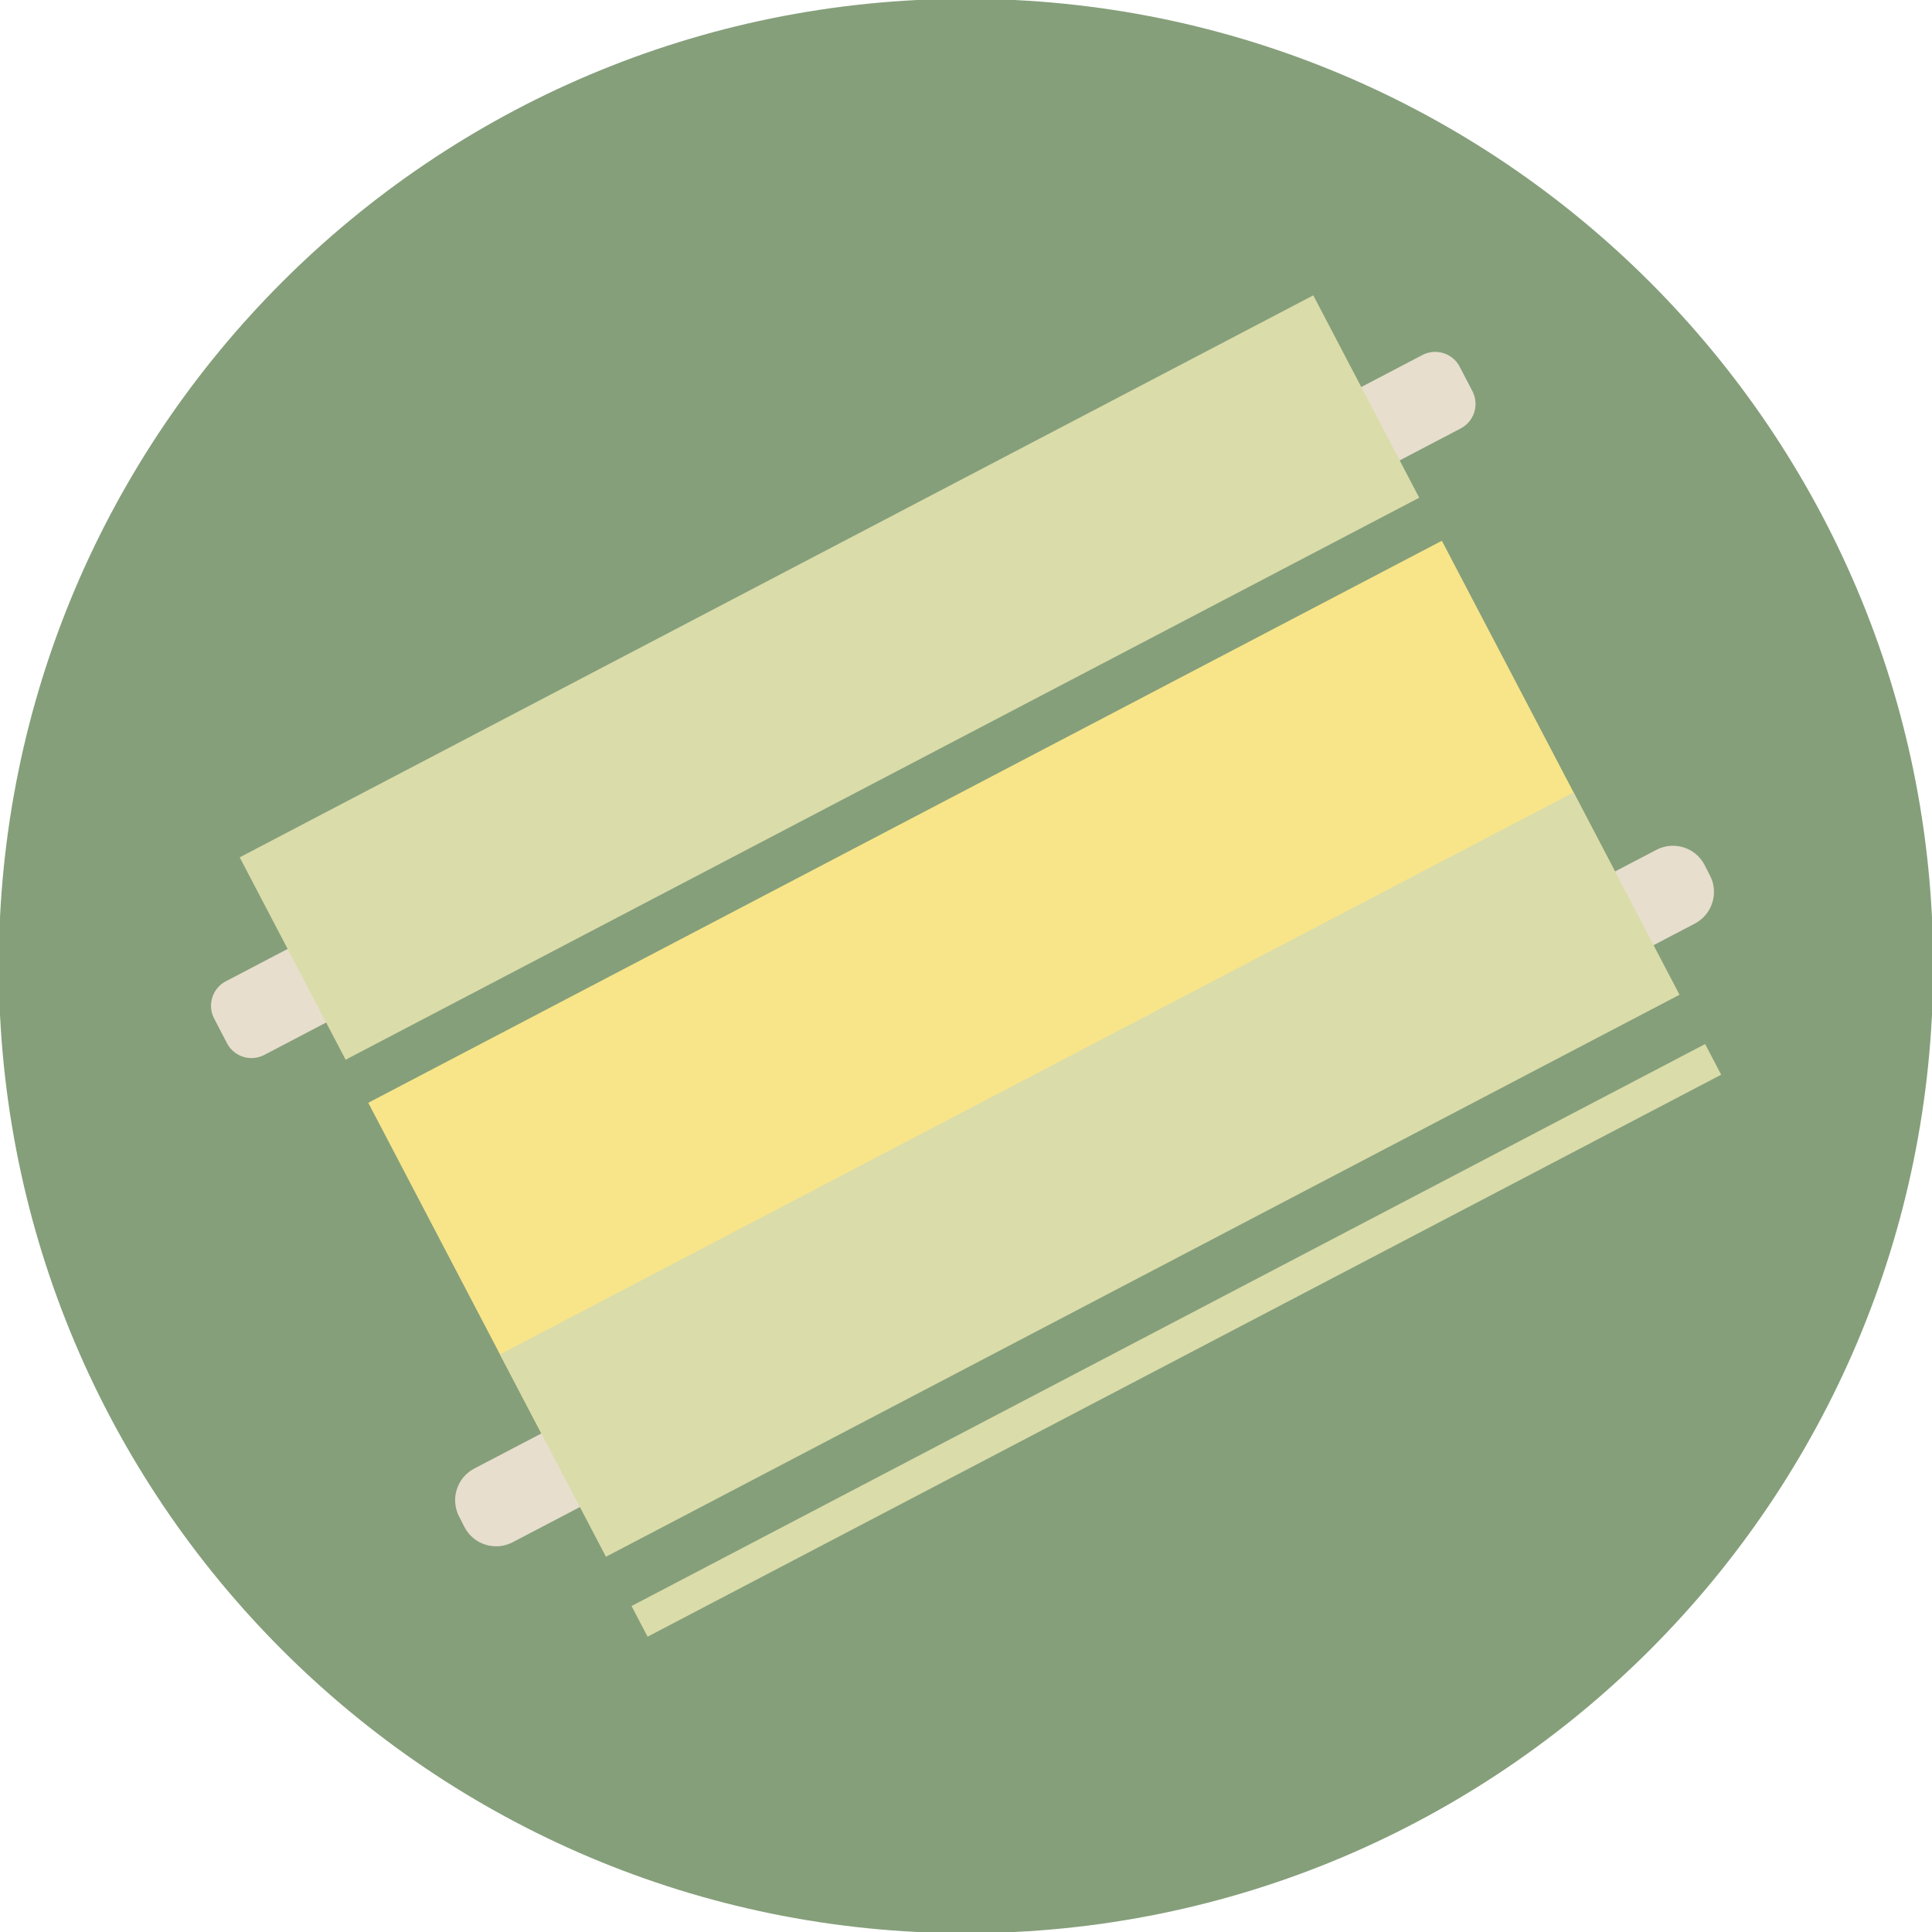
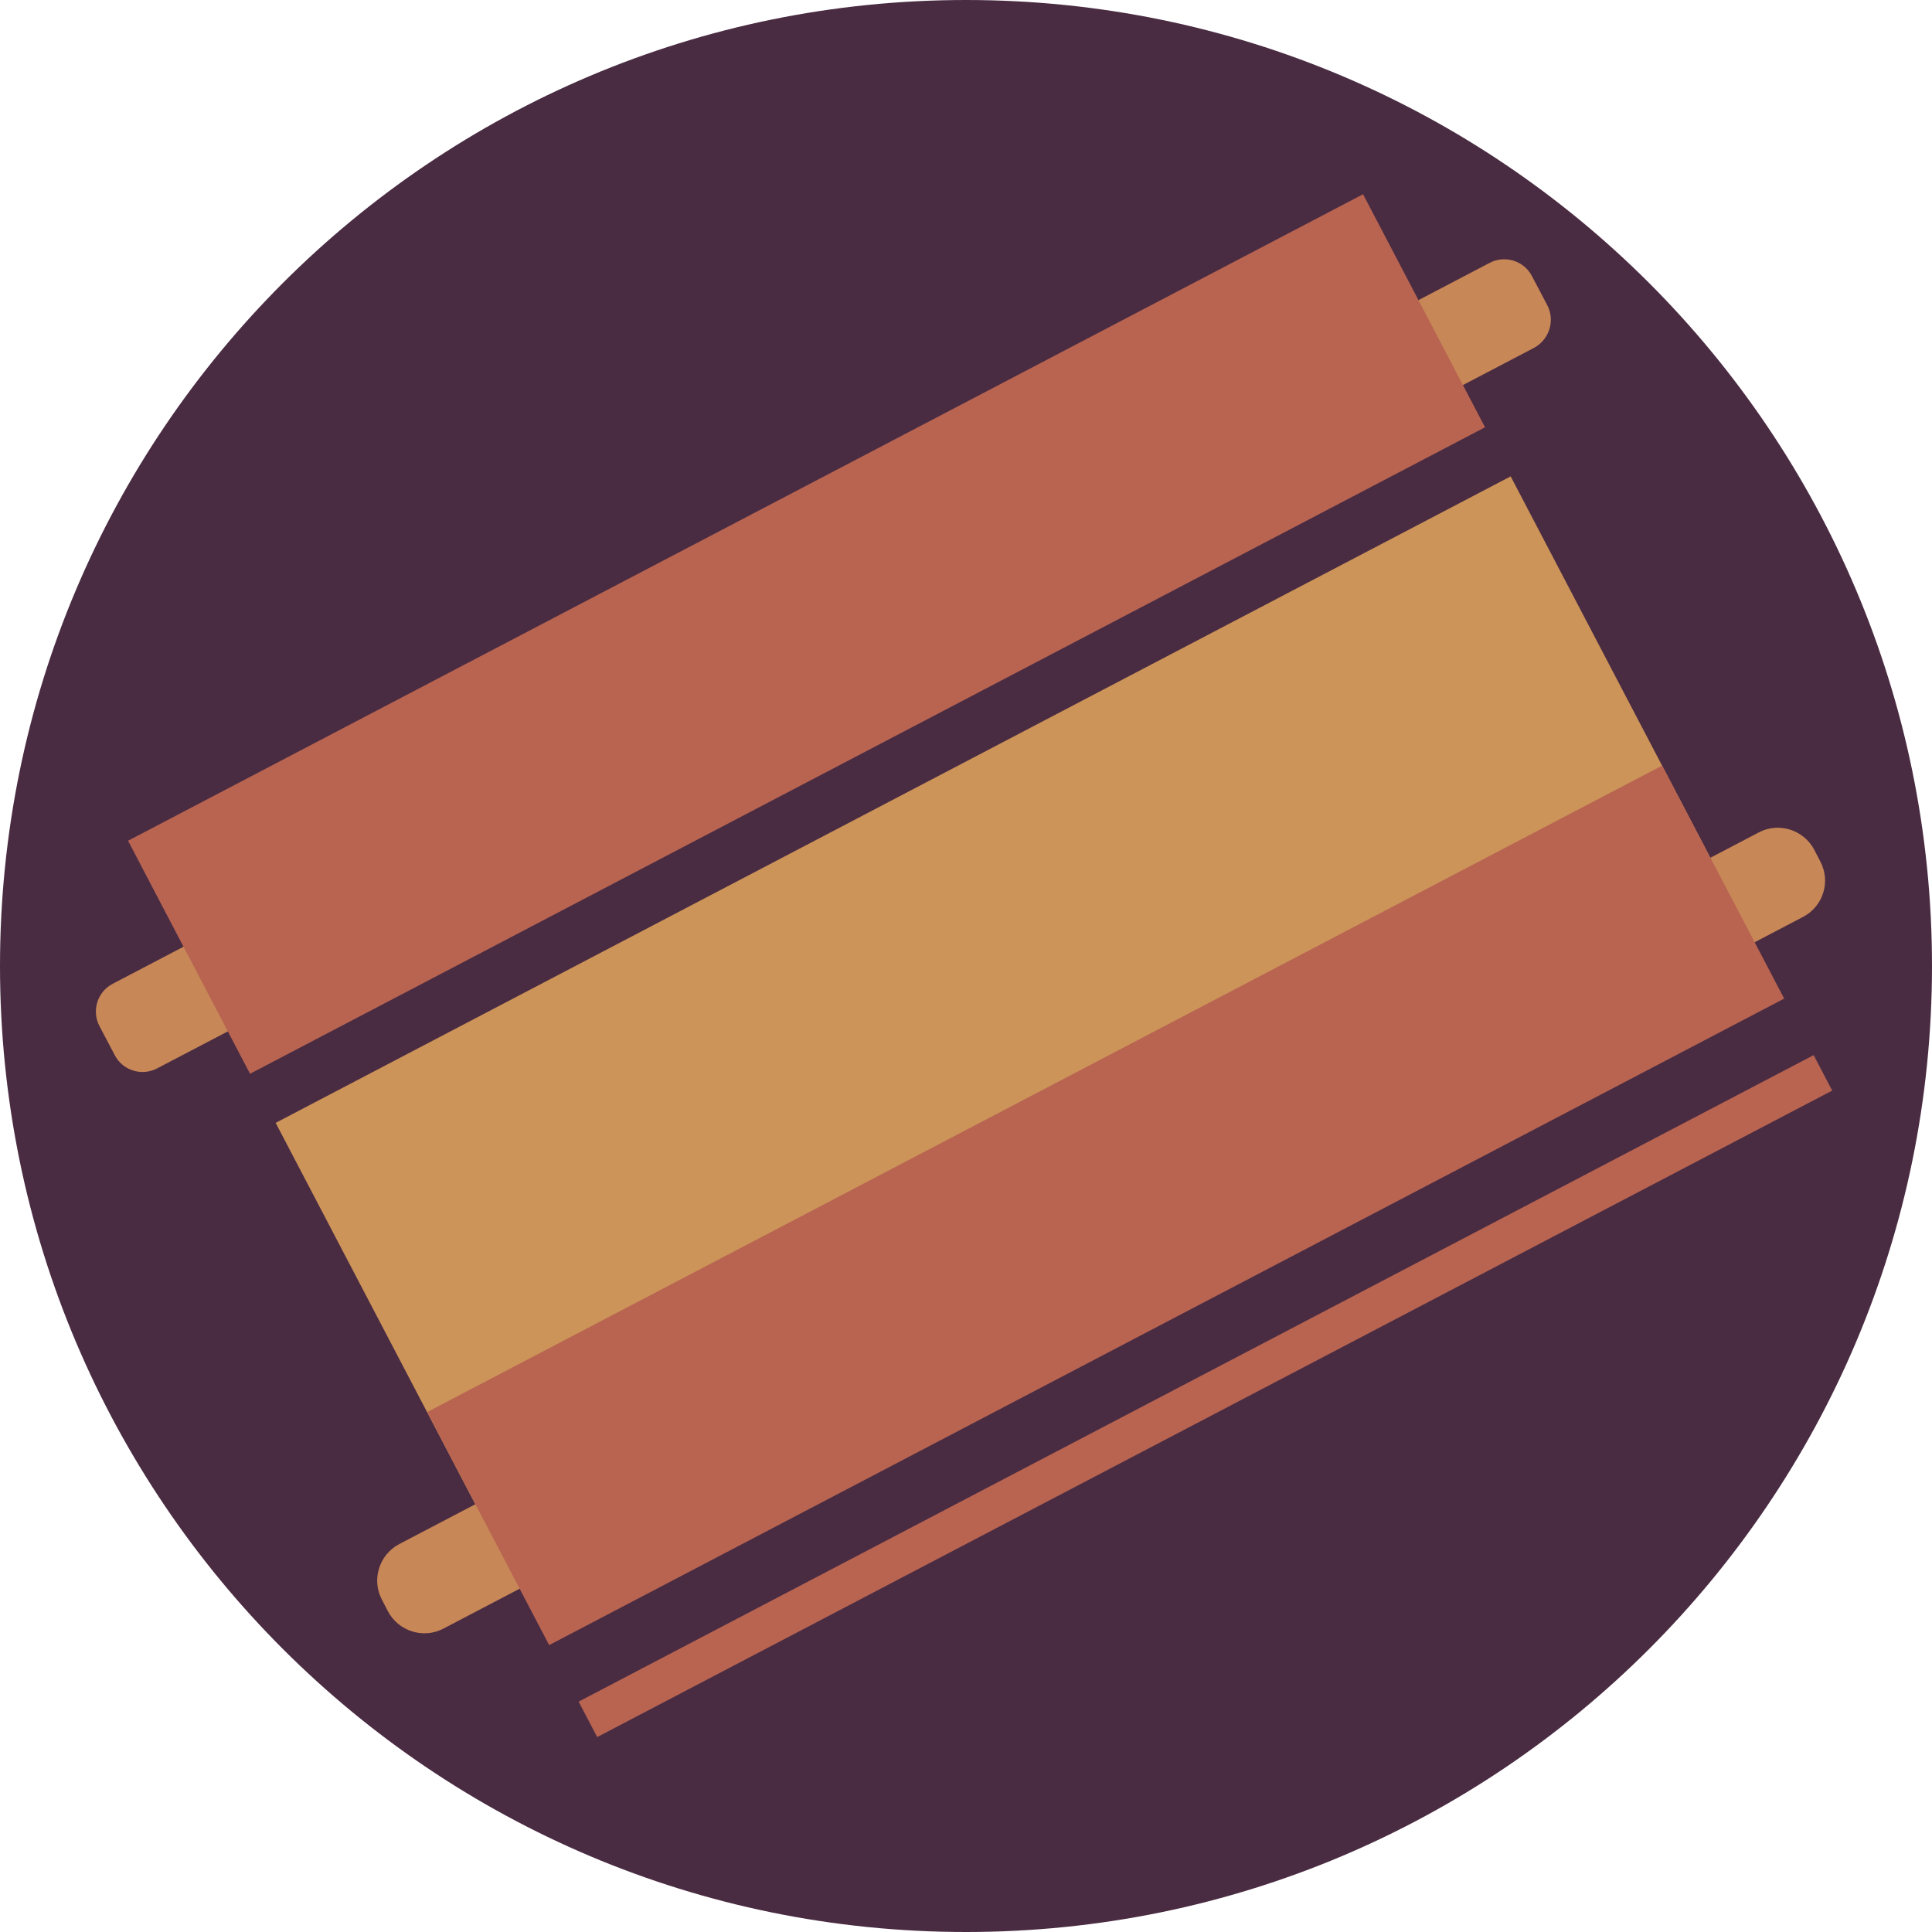
- <svg xmlns="http://www.w3.org/2000/svg" width="409pt" height="409pt" viewBox="0 0 409 409" version="1.1">
-   <g id="surface1">
-     <path style=" stroke:none;fill-rule:nonzero;fill:rgb(52.157%,62.353%,47.843%);fill-opacity:1;" d="M 409.254 204.5 C 409.254 317.582 317.582 409.254 204.5 409.254 C 91.418 409.254 -0.254 317.582 -0.254 204.5 C -0.254 91.418 91.418 -0.254 204.5 -0.254 C 317.582 -0.254 409.254 91.418 409.254 204.5 Z " />
-     <path style=" stroke:none;fill-rule:nonzero;fill:rgb(90.588%,87.059%,80.392%);fill-opacity:1;" d="M 309.223 90.703 L 55.938 223.332 C 53.086 224.82 49.547 223.715 48.059 220.859 L 45.332 215.621 C 43.84 212.766 44.949 209.23 47.801 207.738 L 301.125 75.152 C 303.98 73.664 307.516 74.77 309.008 77.625 L 311.734 82.863 C 313.184 85.719 312.074 89.215 309.223 90.703 Z " />
-     <path style=" stroke:none;fill-rule:nonzero;fill:rgb(97.255%,89.804%,53.725%);fill-opacity:1;" d="M 77.961 233.457 L 305.238 114.48 L 349.441 198.922 L 122.164 317.895 Z " />
-     <path style=" stroke:none;fill-rule:nonzero;fill:rgb(90.588%,87.059%,80.392%);fill-opacity:1;" d="M 358.812 195.512 L 108.555 326.477 C 104.848 328.434 100.246 326.988 98.332 323.281 L 97.223 321.109 C 95.262 317.402 96.711 312.801 100.418 310.883 L 350.633 179.918 C 354.34 177.957 358.941 179.406 360.855 183.113 L 361.965 185.285 C 363.926 188.949 362.52 193.551 358.812 195.512 Z " />
-     <path style=" stroke:none;fill-rule:nonzero;fill:rgb(85.49%,86.275%,66.667%);fill-opacity:1;" d="M 105.848 286.719 L 333.125 167.742 L 355.551 210.586 L 128.273 329.562 Z " />
-     <path style=" stroke:none;fill-rule:nonzero;fill:rgb(85.49%,86.275%,66.667%);fill-opacity:1;" d="M 133.695 339.992 L 360.973 221.02 L 364.371 227.512 L 137.094 346.484 Z " />
-     <path style=" stroke:none;fill-rule:nonzero;fill:rgb(85.49%,86.275%,66.667%);fill-opacity:1;" d="M 50.742 181.496 L 278.02 62.523 L 300.445 105.367 L 73.168 224.34 Z " />
+ <svg xmlns="http://www.w3.org/2000/svg" version="1.1" x="0px" y="0px" viewBox="0 0 512 512" enable-background="new 0 0 512 512" xml:space="preserve">
+   <g id="Color">
+     <g>
+       <circle fill="#4A2C42" cx="256" cy="256" r="256" />
+       <g>
+         <path fill="#C88757" d="M406.5,92.2L41.7,283.1c-4.1,2.2-9.2,0.6-11.3-3.5l-4-7.6c-2.2-4.1-0.6-9.2,3.5-11.3L394.7,69.7     c4.1-2.2,9.2-0.6,11.3,3.5l4,7.6C412.2,84.9,410.6,90,406.5,92.2z" />
+         <rect x="83.8" y="204.1" transform="matrix(0.886 -0.4638 0.4638 0.886 -95.8544 155.6046)" fill="#CC9459" width="369.4" height="137.2" />
+         <path fill="#C88757" d="M477.8,243L117.5,431.6c-5.3,2.8-11.9,0.7-14.7-4.6l-1.6-3.1c-2.8-5.3-0.7-11.9,4.6-14.7l360.3-188.6     c5.3-2.8,11.9-0.7,14.7,4.6l1.6,3.1C485.2,233.6,483.2,240.2,477.8,243z" />
+         <rect x="108.3" y="284.6" transform="matrix(0.886 -0.4638 0.4638 0.886 -114.7453 172.2851)" fill="#B86451" width="369.4" height="69.7" />
+         <rect x="134.7" y="364.7" transform="matrix(0.886 -0.4638 0.4638 0.886 -135.1475 190.3)" fill="#B86451" width="369.4" height="10.6" />
+         <rect x="29" y="133.2" transform="matrix(0.886 -0.4638 0.4638 0.886 -53.5387 118.2404)" fill="#B86451" width="369.4" height="69.7" />
+       </g>
+     </g>
+   </g>
+   <g id="BW" display="none">
+     <g display="inline">
+       <rect x="213.2" y="40.8" transform="matrix(0.4638 0.886 -0.886 0.4638 351.6474 -95.7002)" width="83.4" height="403.7" />
+       <path d="M498.1,272.5l-8.6-16.3l14-7.3c5.8-3.1,8.1-10.3,5-16.1l-1.8-3.4c-3.1-5.8-10.3-8.1-16.1-5l-14,7.3L462.8,205L105.1,392.2    l13.9,26.6l-22.1,11.6c-5.8,3.1-8.1,10.3-5,16.1l1.8,3.4c3.1,5.8,10.3,8.1,16.1,5l22.1-11.6l8.6,16.3L498.1,272.5z" />
+       <rect x="128.7" y="381.8" transform="matrix(0.886 -0.4638 0.4638 0.886 -142.0231 197.4607)" width="403.7" height="11.5" />
+       <path d="M402.3,93.2l-6.4-12.3l20.5-10.7c4.5-2.4,6.2-7.9,3.9-12.4l-4.3-8.3c-2.4-4.5-7.9-6.2-12.4-3.9l-20.5,10.7l-16-30.7    L9.4,213l16,30.7L4.9,254.4c-4.5,2.4-6.2,7.9-3.9,12.4l4.3,8.3c2.4,4.5,7.9,6.2,12.4,3.9l20.5-10.7l6.4,12.3L402.3,93.2z" />
+     </g>
  </g>
</svg>
